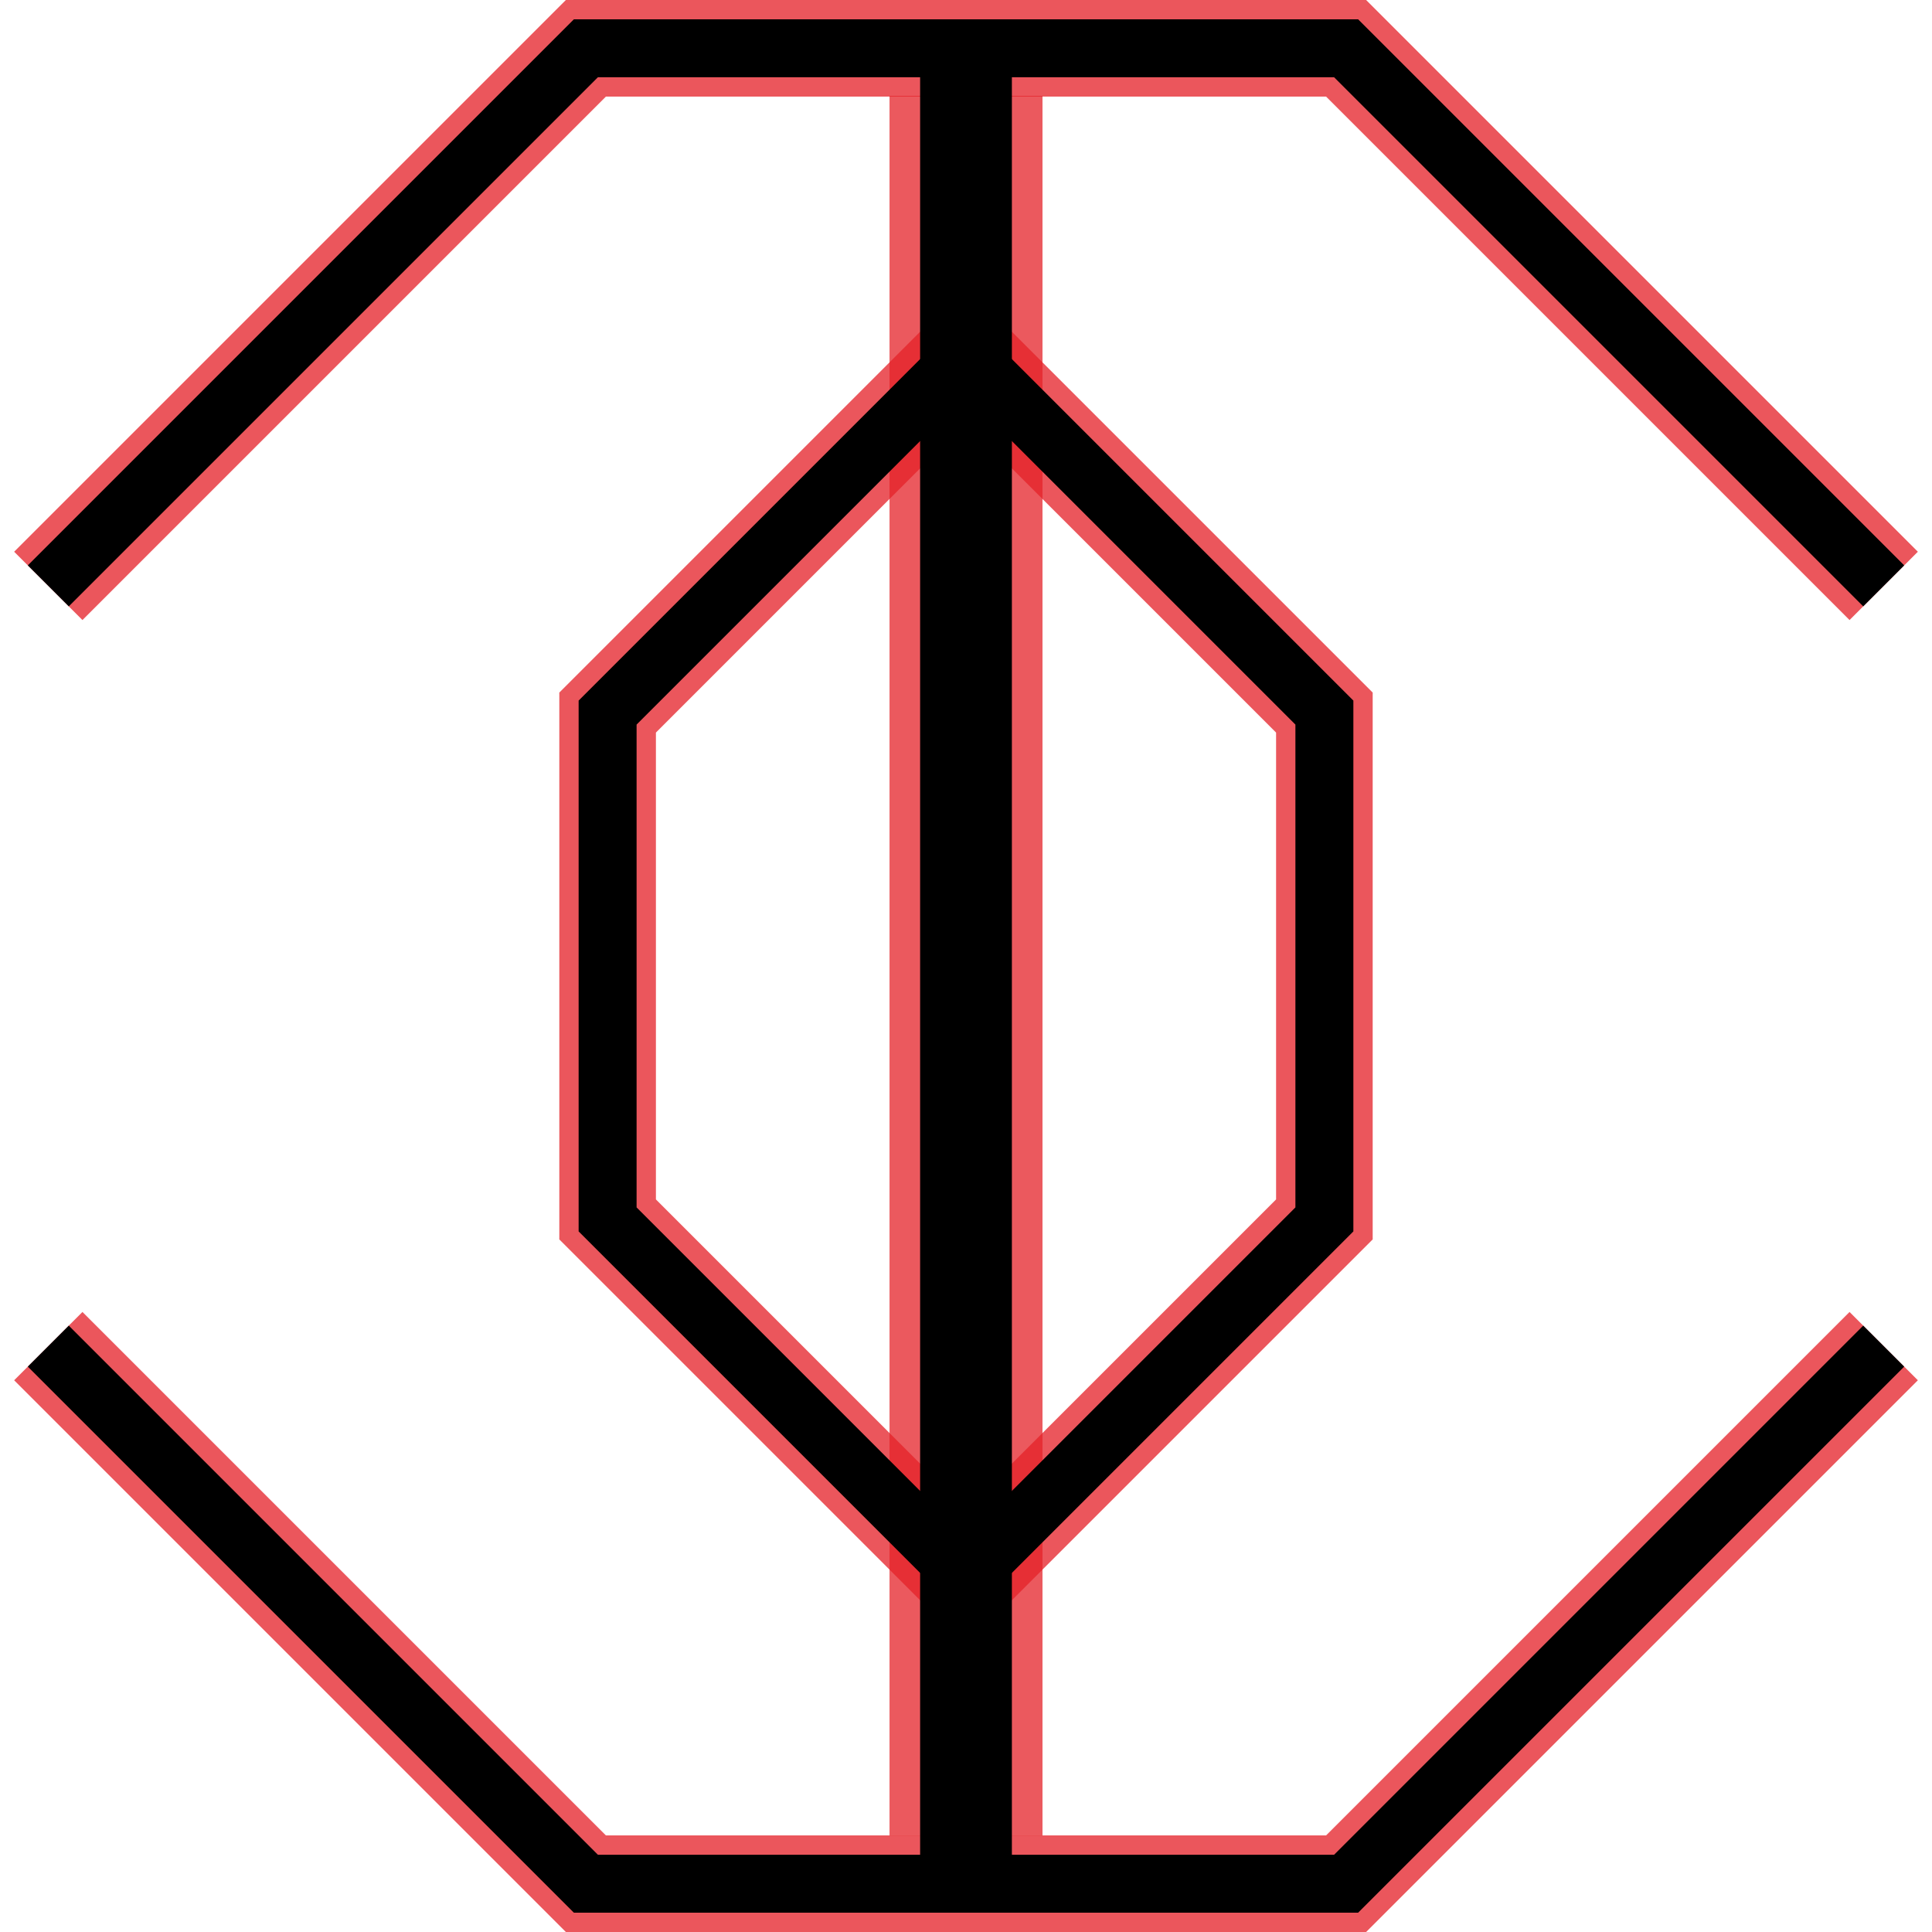
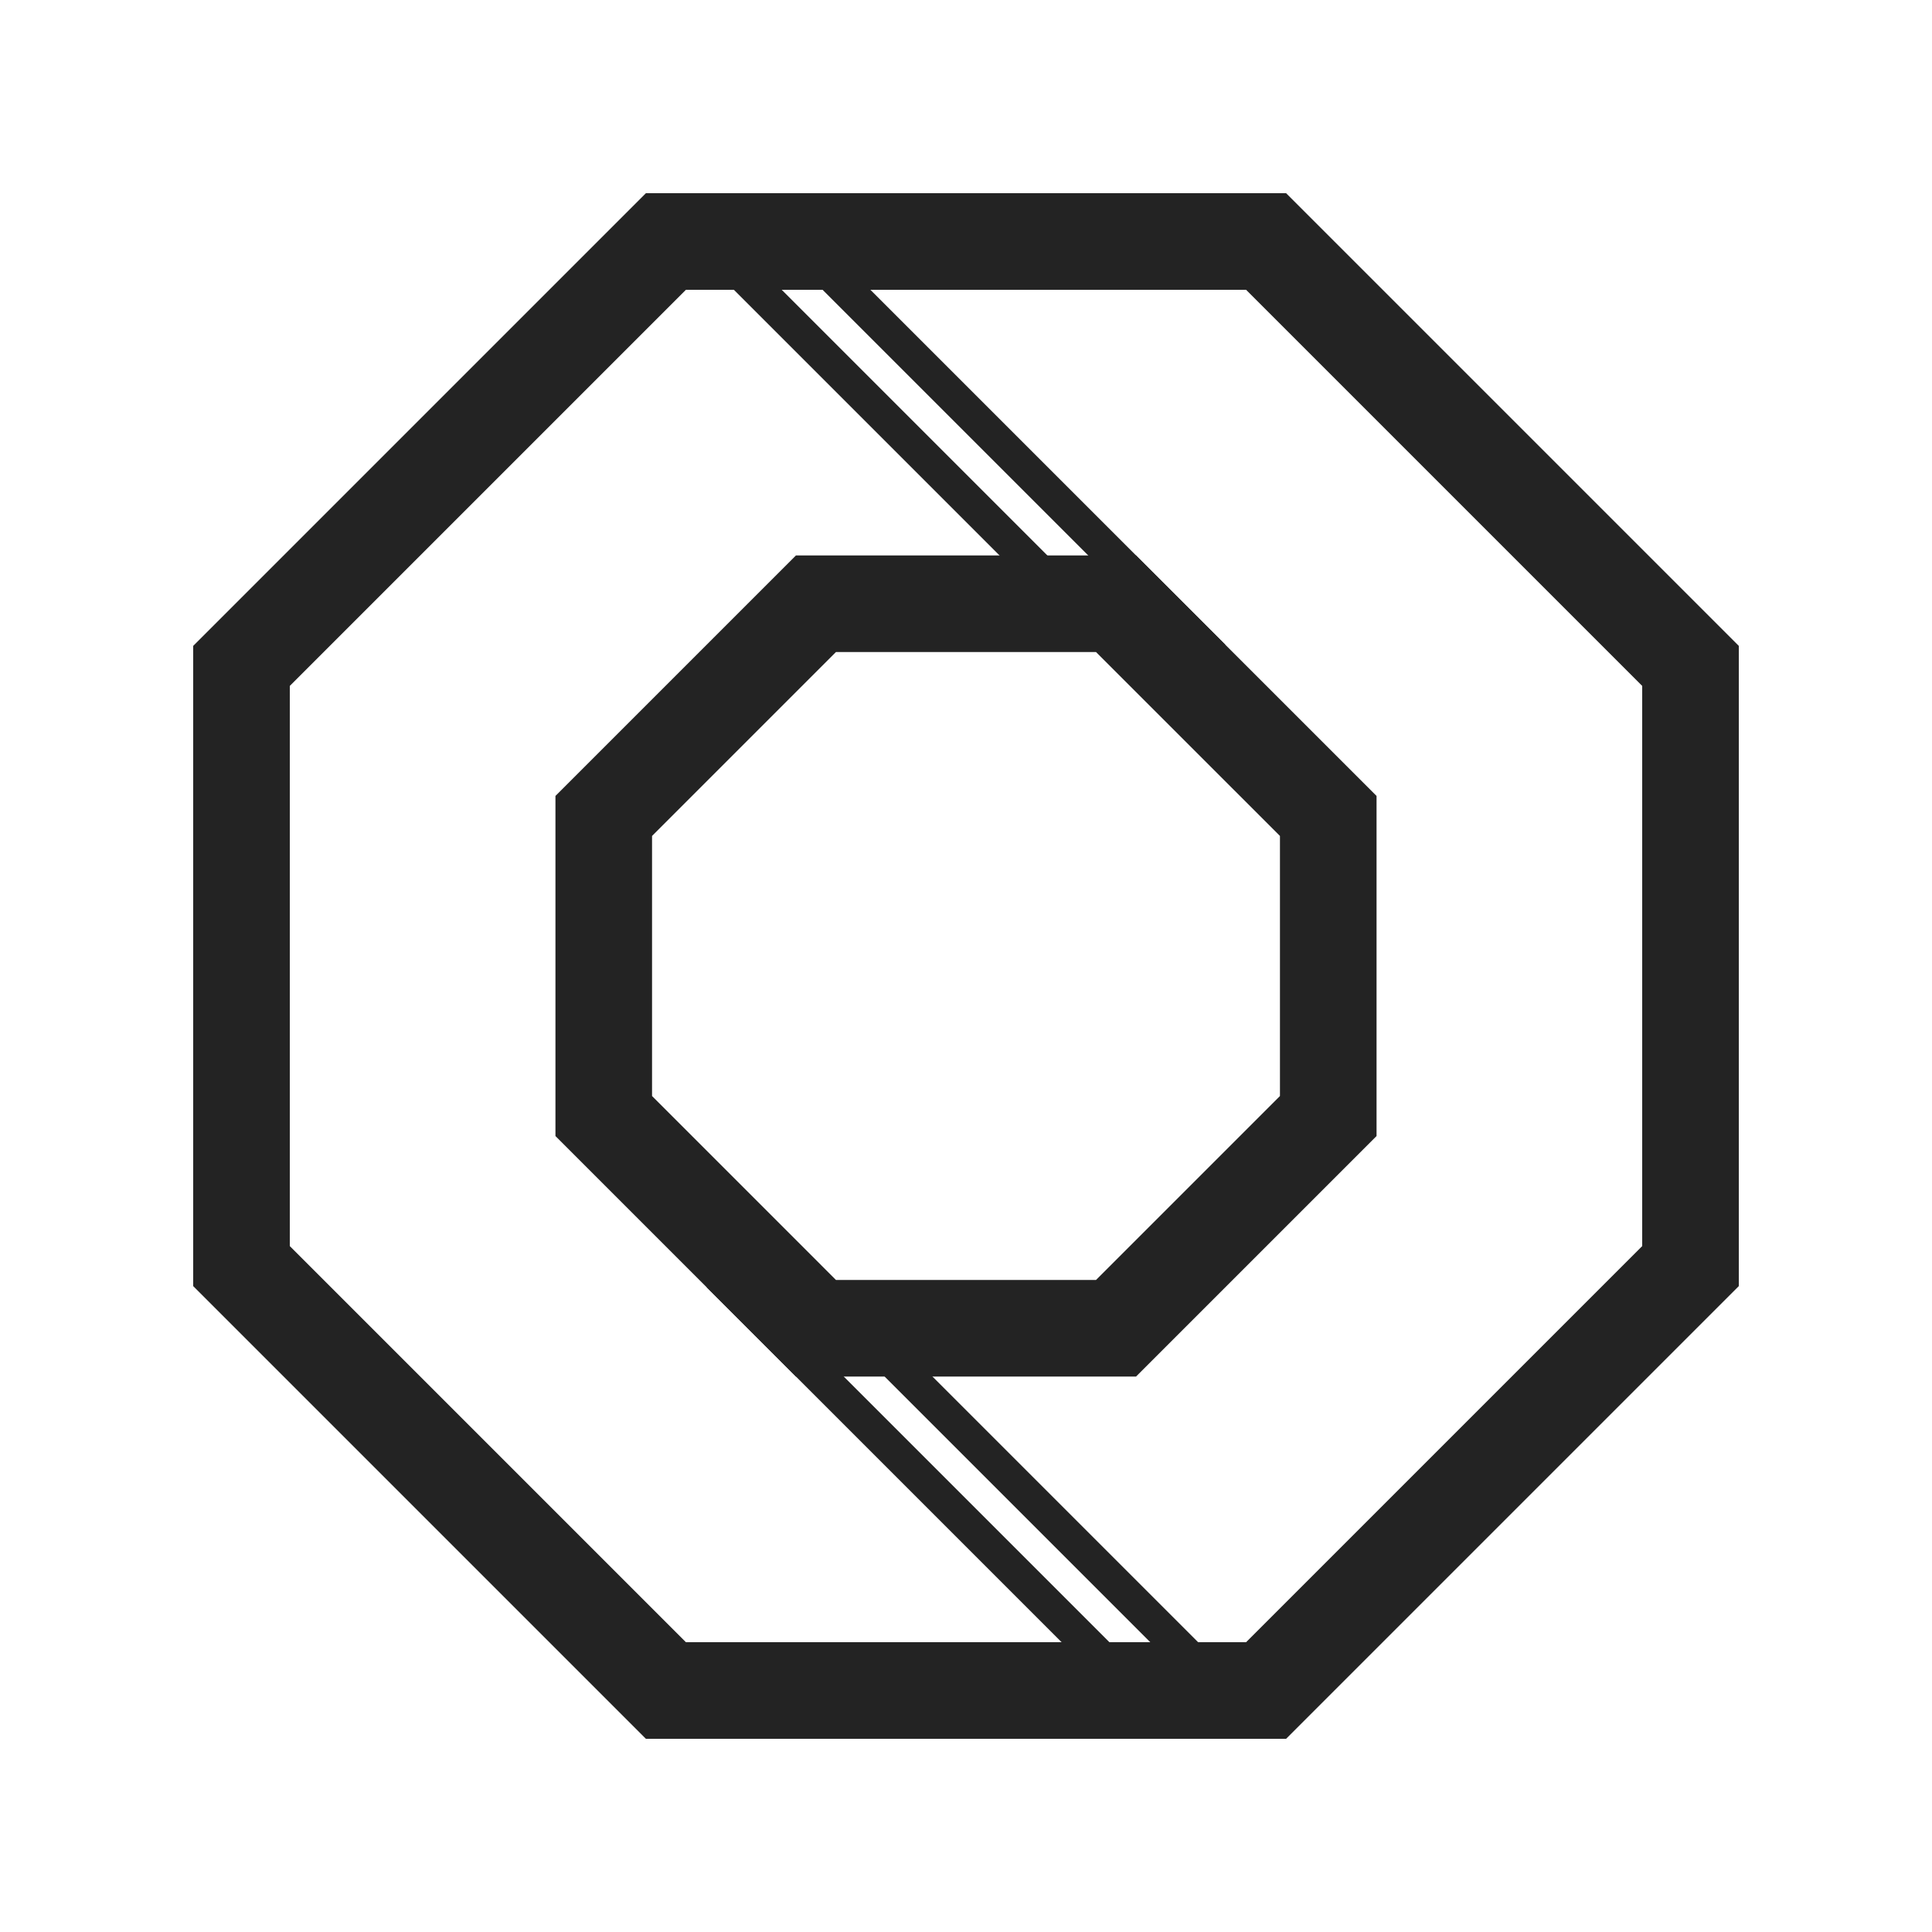
- <svg xmlns="http://www.w3.org/2000/svg" viewBox="0 0 1000 1000">
+ <svg xmlns="http://www.w3.org/2000/svg" id="Logo-Base" viewBox="0 0 1000 1000">
  <defs>
-     <style>.cls-1,.cls-2{fill:none;stroke-miterlimit:10;}.cls-1{stroke:#e41e26;stroke-width:50px;}.cls-1,.cls-3{opacity:0.75;}.cls-2{stroke:#000;stroke-width:30px;}.cls-3{fill:#e42128;}</style>
+     <style>.cls-1,.cls-2{fill:none;stroke:#232323;stroke-miterlimit:10;}.cls-1{stroke-width:50px;}.cls-2{stroke-width:17.5px;}</style>
  </defs>
-   <g id="Logo-Base-Borderless">
-     <g id="Main">
-       <g id="Mantle">
-         <polyline class="cls-1" points="975 303.25 696.75 25 303.25 25 25 303.25" />
-         <polyline class="cls-1" points="25 696.75 303.25 975 696.75 975 975 696.75" />
-         <polyline class="cls-2" points="975 303.25 696.75 25 495.13 25 303.25 25 25 303.25" />
-         <polyline class="cls-2" points="25 696.75 303.25 975 696.75 975 975 696.75" />
-       </g>
-       <g id="Core">
-         <polyline class="cls-1" points="500 183.33 314.5 368.83 314.5 631.17 500 816.67" />
-         <polyline class="cls-1" points="500 183.33 685.5 368.83 685.5 631.17 500 816.67" />
-         <rect class="cls-3" x="460.42" y="49.62" width="79.17" height="900.45" />
-         <rect x="476.25" y="39.6" width="47.5" height="921.17" />
-         <polyline class="cls-2" points="500 183.33 685.5 368.83 685.5 631.17 500 816.67" />
-         <polyline class="cls-2" points="500 183.33 314.5 368.83 314.5 631.17 500 816.67" />
-       </g>
-     </g>
+   <g id="Main">
+     <polygon class="cls-1" points="577.66 312.5 422.33 312.5 312.5 422.33 312.5 577.66 422.33 687.5 577.66 687.5 687.5 577.66 687.5 422.33 577.66 312.5" />
+     <polygon class="cls-1" points="655.33 125 344.67 125 125 344.67 125 655.33 344.67 875 655.33 875 875 655.33 875 344.67 655.33 125" />
+     <polygon class="cls-2" points="613.14 325 567.24 325 367.24 125 413.14 125 613.14 325" />
+     <polygon class="cls-2" points="632.76 875 586.86 875 386.86 675 432.76 675 632.76 875" />
  </g>
</svg>
